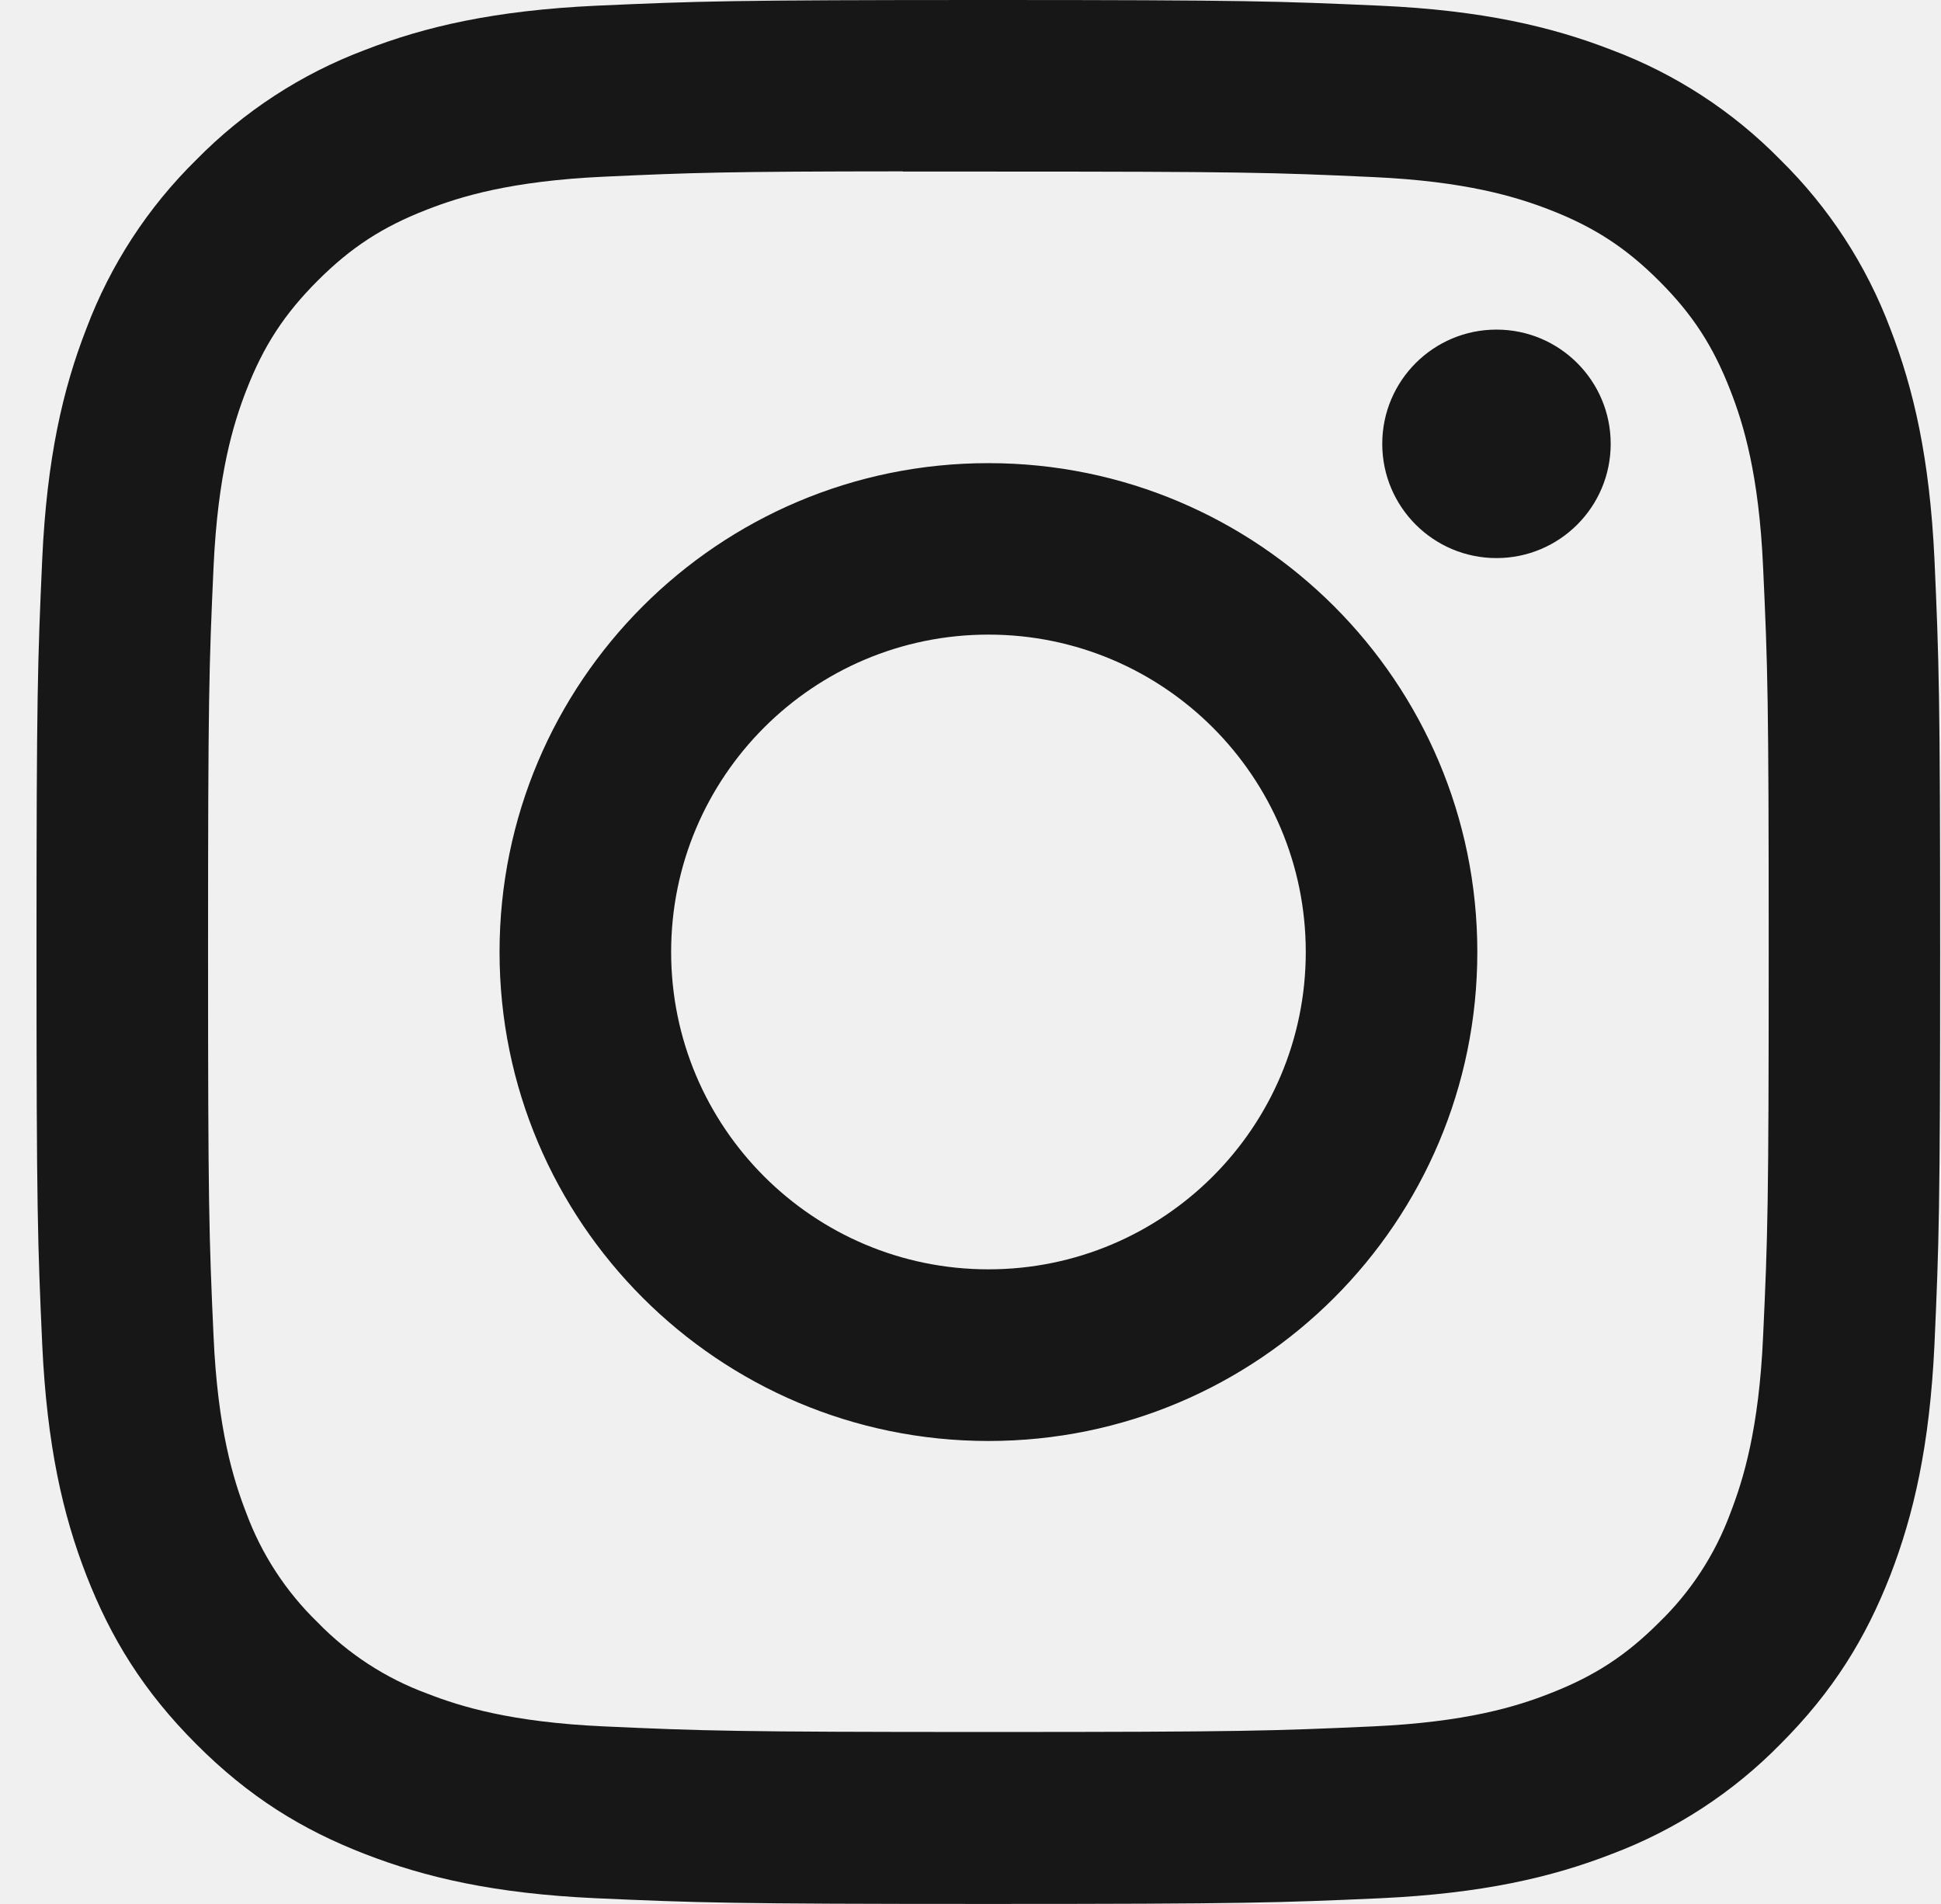
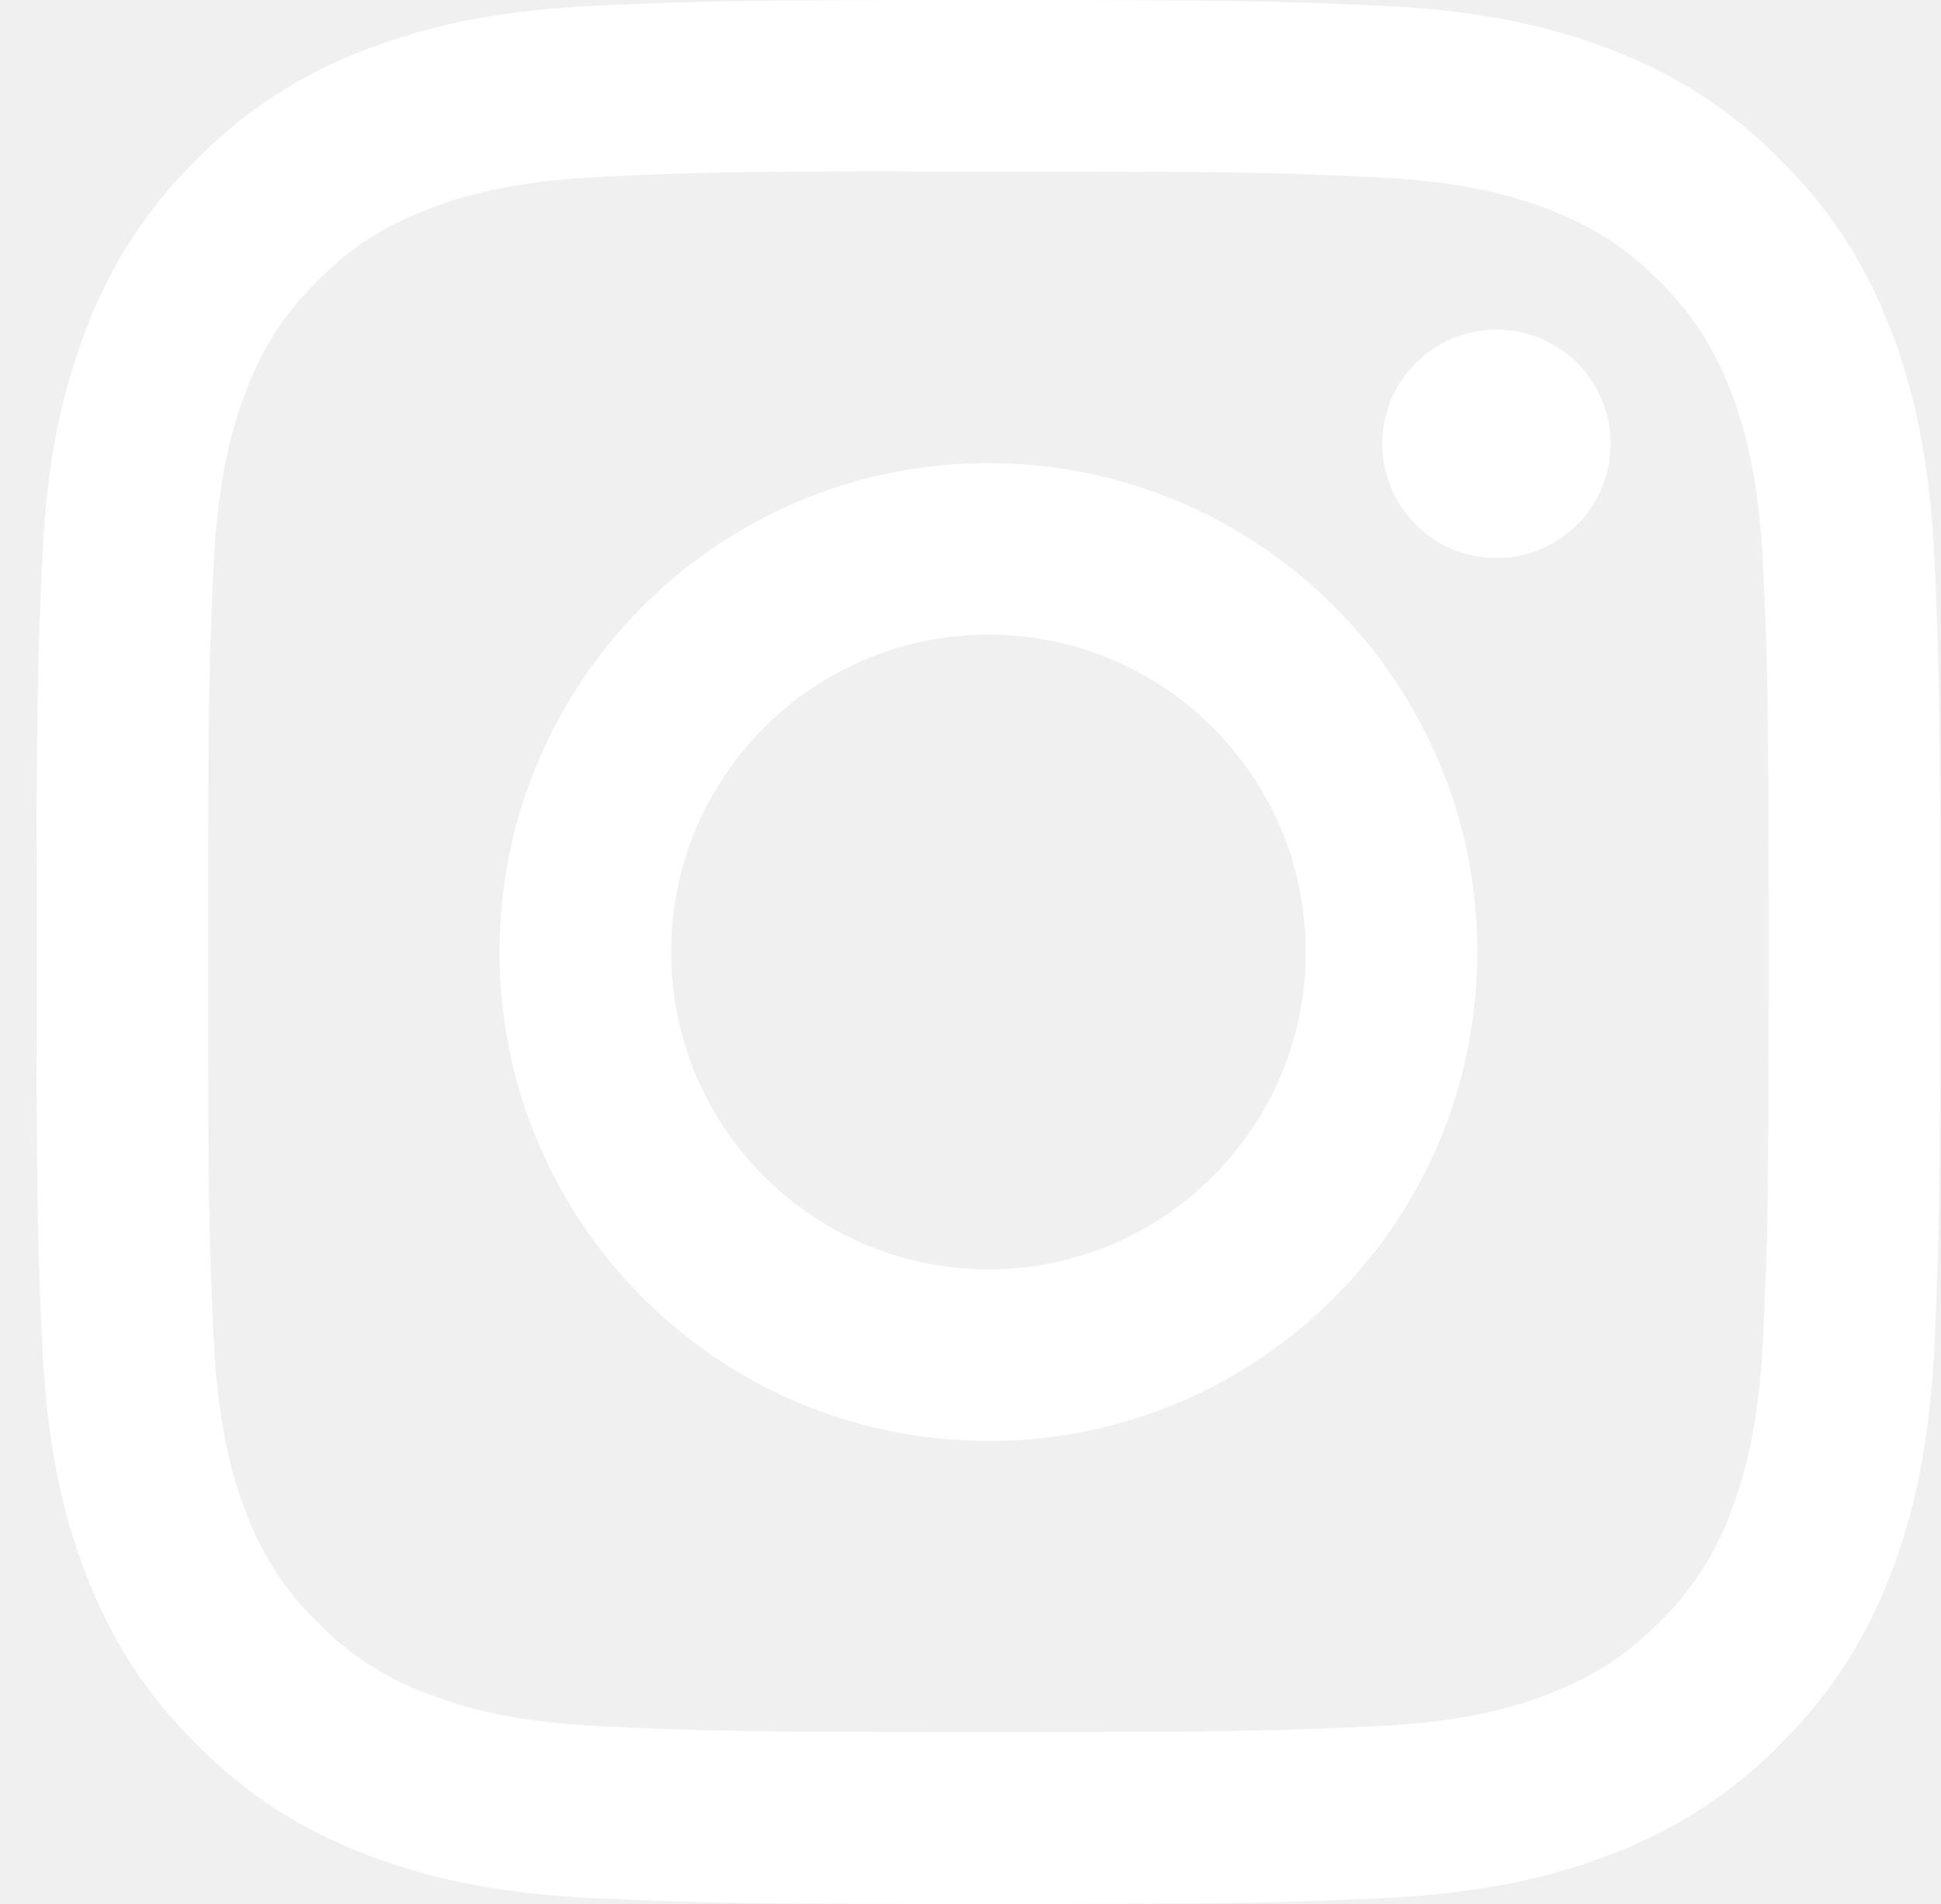
<svg xmlns="http://www.w3.org/2000/svg" width="52" height="51" viewBox="0 0 52 51" fill="none" version="1.1" id="svg1">
  <defs id="defs1" />
-   <path d="M26.477 0C19.558 0 18.687 0.032 15.968 0.153C13.249 0.281 11.398 0.708 9.775 1.339C8.073 1.979 6.532 2.983 5.258 4.281C3.961 5.555 2.957 7.096 2.316 8.797C1.685 10.417 1.255 12.272 1.131 14.981C1.009 17.707 0.978 18.574 0.978 25.503C0.978 32.426 1.009 33.293 1.131 36.012C1.258 38.728 1.685 40.58 2.316 42.203C2.97 43.879 3.84 45.301 5.258 46.719C6.674 48.138 8.095 49.011 9.772 49.661C11.398 50.292 13.246 50.723 15.962 50.847C18.684 50.968 19.551 51 26.477 51C33.404 51 34.268 50.968 36.99 50.847C39.703 50.719 41.561 50.292 43.183 49.661C44.884 49.021 46.424 48.017 47.697 46.719C49.115 45.301 49.985 43.879 50.639 42.203C51.267 40.58 51.697 38.728 51.825 36.012C51.946 33.293 51.977 32.426 51.977 25.5C51.977 18.574 51.946 17.707 51.825 14.984C51.697 12.272 51.267 10.417 50.639 8.797C49.998 7.096 48.994 5.555 47.697 4.281C46.424 2.982 44.882 1.978 43.18 1.339C41.554 0.708 39.699 0.277 36.987 0.153C34.265 0.032 33.401 0 26.471 0H26.481H26.477ZM24.192 4.596H26.481C33.289 4.596 34.096 4.619 36.783 4.743C39.269 4.855 40.62 5.272 41.519 5.62C42.708 6.082 43.559 6.636 44.452 7.529C45.344 8.421 45.896 9.269 46.358 10.461C46.709 11.357 47.123 12.709 47.234 15.195C47.359 17.882 47.384 18.688 47.384 25.494C47.384 32.299 47.359 33.109 47.234 35.796C47.123 38.282 46.705 39.63 46.358 40.529C45.949 41.636 45.297 42.637 44.449 43.458C43.556 44.351 42.708 44.902 41.516 45.364C40.624 45.715 39.272 46.13 36.783 46.244C34.096 46.365 33.289 46.394 26.481 46.394C19.672 46.394 18.863 46.365 16.175 46.244C13.689 46.13 12.341 45.715 11.442 45.364C10.334 44.956 9.332 44.305 8.51 43.458C7.661 42.636 7.007 41.634 6.597 40.526C6.25 39.63 5.832 38.279 5.721 35.792C5.599 33.105 5.574 32.299 5.574 25.487C5.574 18.679 5.599 17.875 5.721 15.188C5.835 12.702 6.25 11.351 6.6 10.452C7.062 9.263 7.617 8.412 8.51 7.519C9.402 6.627 10.25 6.075 11.442 5.613C12.341 5.263 13.689 4.848 16.175 4.733C18.528 4.625 19.439 4.593 24.192 4.59L24.192 4.596ZM40.091 8.829C38.401 8.829 37.031 10.199 37.031 11.889C37.031 13.579 38.401 14.949 40.091 14.949C41.781 14.949 43.151 13.579 43.151 11.889C43.151 10.199 41.781 8.829 40.091 8.829ZM26.481 12.406C19.247 12.404 13.383 18.268 13.383 25.502C13.383 32.735 19.247 38.599 26.481 38.599C33.714 38.6 39.578 32.736 39.578 25.502C39.578 18.269 33.714 12.406 26.481 12.406ZM26.481 16.999C31.176 16.999 34.982 20.805 34.982 25.5C34.982 30.195 31.176 34.001 26.481 34.001C21.786 34.001 17.98 30.195 17.98 25.5C17.98 20.805 21.786 16.999 26.481 16.999Z" fill="white" id="path1" style="fill:#171717;fill-opacity:1" />
+   <path d="M26.477 0C19.558 0 18.687 0.032 15.968 0.153C13.249 0.281 11.398 0.708 9.775 1.339C8.073 1.979 6.532 2.983 5.258 4.281C3.961 5.555 2.957 7.096 2.316 8.797C1.685 10.417 1.255 12.272 1.131 14.981C1.009 17.707 0.978 18.574 0.978 25.503C0.978 32.426 1.009 33.293 1.131 36.012C1.258 38.728 1.685 40.58 2.316 42.203C2.97 43.879 3.84 45.301 5.258 46.719C6.674 48.138 8.095 49.011 9.772 49.661C11.398 50.292 13.246 50.723 15.962 50.847C18.684 50.968 19.551 51 26.477 51C33.404 51 34.268 50.968 36.99 50.847C39.703 50.719 41.561 50.292 43.183 49.661C44.884 49.021 46.424 48.017 47.697 46.719C49.115 45.301 49.985 43.879 50.639 42.203C51.267 40.58 51.697 38.728 51.825 36.012C51.946 33.293 51.977 32.426 51.977 25.5C51.977 18.574 51.946 17.707 51.825 14.984C51.697 12.272 51.267 10.417 50.639 8.797C49.998 7.096 48.994 5.555 47.697 4.281C46.424 2.982 44.882 1.978 43.18 1.339C41.554 0.708 39.699 0.277 36.987 0.153C34.265 0.032 33.401 0 26.471 0H26.481H26.477ZM24.192 4.596H26.481C33.289 4.596 34.096 4.619 36.783 4.743C39.269 4.855 40.62 5.272 41.519 5.62C42.708 6.082 43.559 6.636 44.452 7.529C45.344 8.421 45.896 9.269 46.358 10.461C46.709 11.357 47.123 12.709 47.234 15.195C47.359 17.882 47.384 18.688 47.384 25.494C47.384 32.299 47.359 33.109 47.234 35.796C47.123 38.282 46.705 39.63 46.358 40.529C45.949 41.636 45.297 42.637 44.449 43.458C43.556 44.351 42.708 44.902 41.516 45.364C40.624 45.715 39.272 46.13 36.783 46.244C34.096 46.365 33.289 46.394 26.481 46.394C19.672 46.394 18.863 46.365 16.175 46.244C13.689 46.13 12.341 45.715 11.442 45.364C10.334 44.956 9.332 44.305 8.51 43.458C7.661 42.636 7.007 41.634 6.597 40.526C6.25 39.63 5.832 38.279 5.721 35.792C5.599 33.105 5.574 32.299 5.574 25.487C5.574 18.679 5.599 17.875 5.721 15.188C5.835 12.702 6.25 11.351 6.6 10.452C7.062 9.263 7.617 8.412 8.51 7.519C9.402 6.627 10.25 6.075 11.442 5.613C12.341 5.263 13.689 4.848 16.175 4.733C18.528 4.625 19.439 4.593 24.192 4.59L24.192 4.596ZM40.091 8.829C38.401 8.829 37.031 10.199 37.031 11.889C37.031 13.579 38.401 14.949 40.091 14.949C41.781 14.949 43.151 13.579 43.151 11.889C43.151 10.199 41.781 8.829 40.091 8.829ZM26.481 12.406C19.247 12.404 13.383 18.268 13.383 25.502C13.383 32.735 19.247 38.599 26.481 38.599C33.714 38.6 39.578 32.736 39.578 25.502C39.578 18.269 33.714 12.406 26.481 12.406ZM26.481 16.999C31.176 16.999 34.982 20.805 34.982 25.5C34.982 30.195 31.176 34.001 26.481 34.001C21.786 34.001 17.98 30.195 17.98 25.5C17.98 20.805 21.786 16.999 26.481 16.999Z" fill="white" id="path1" style="fill:#ffffff;fill-opacity:1" />
</svg>
